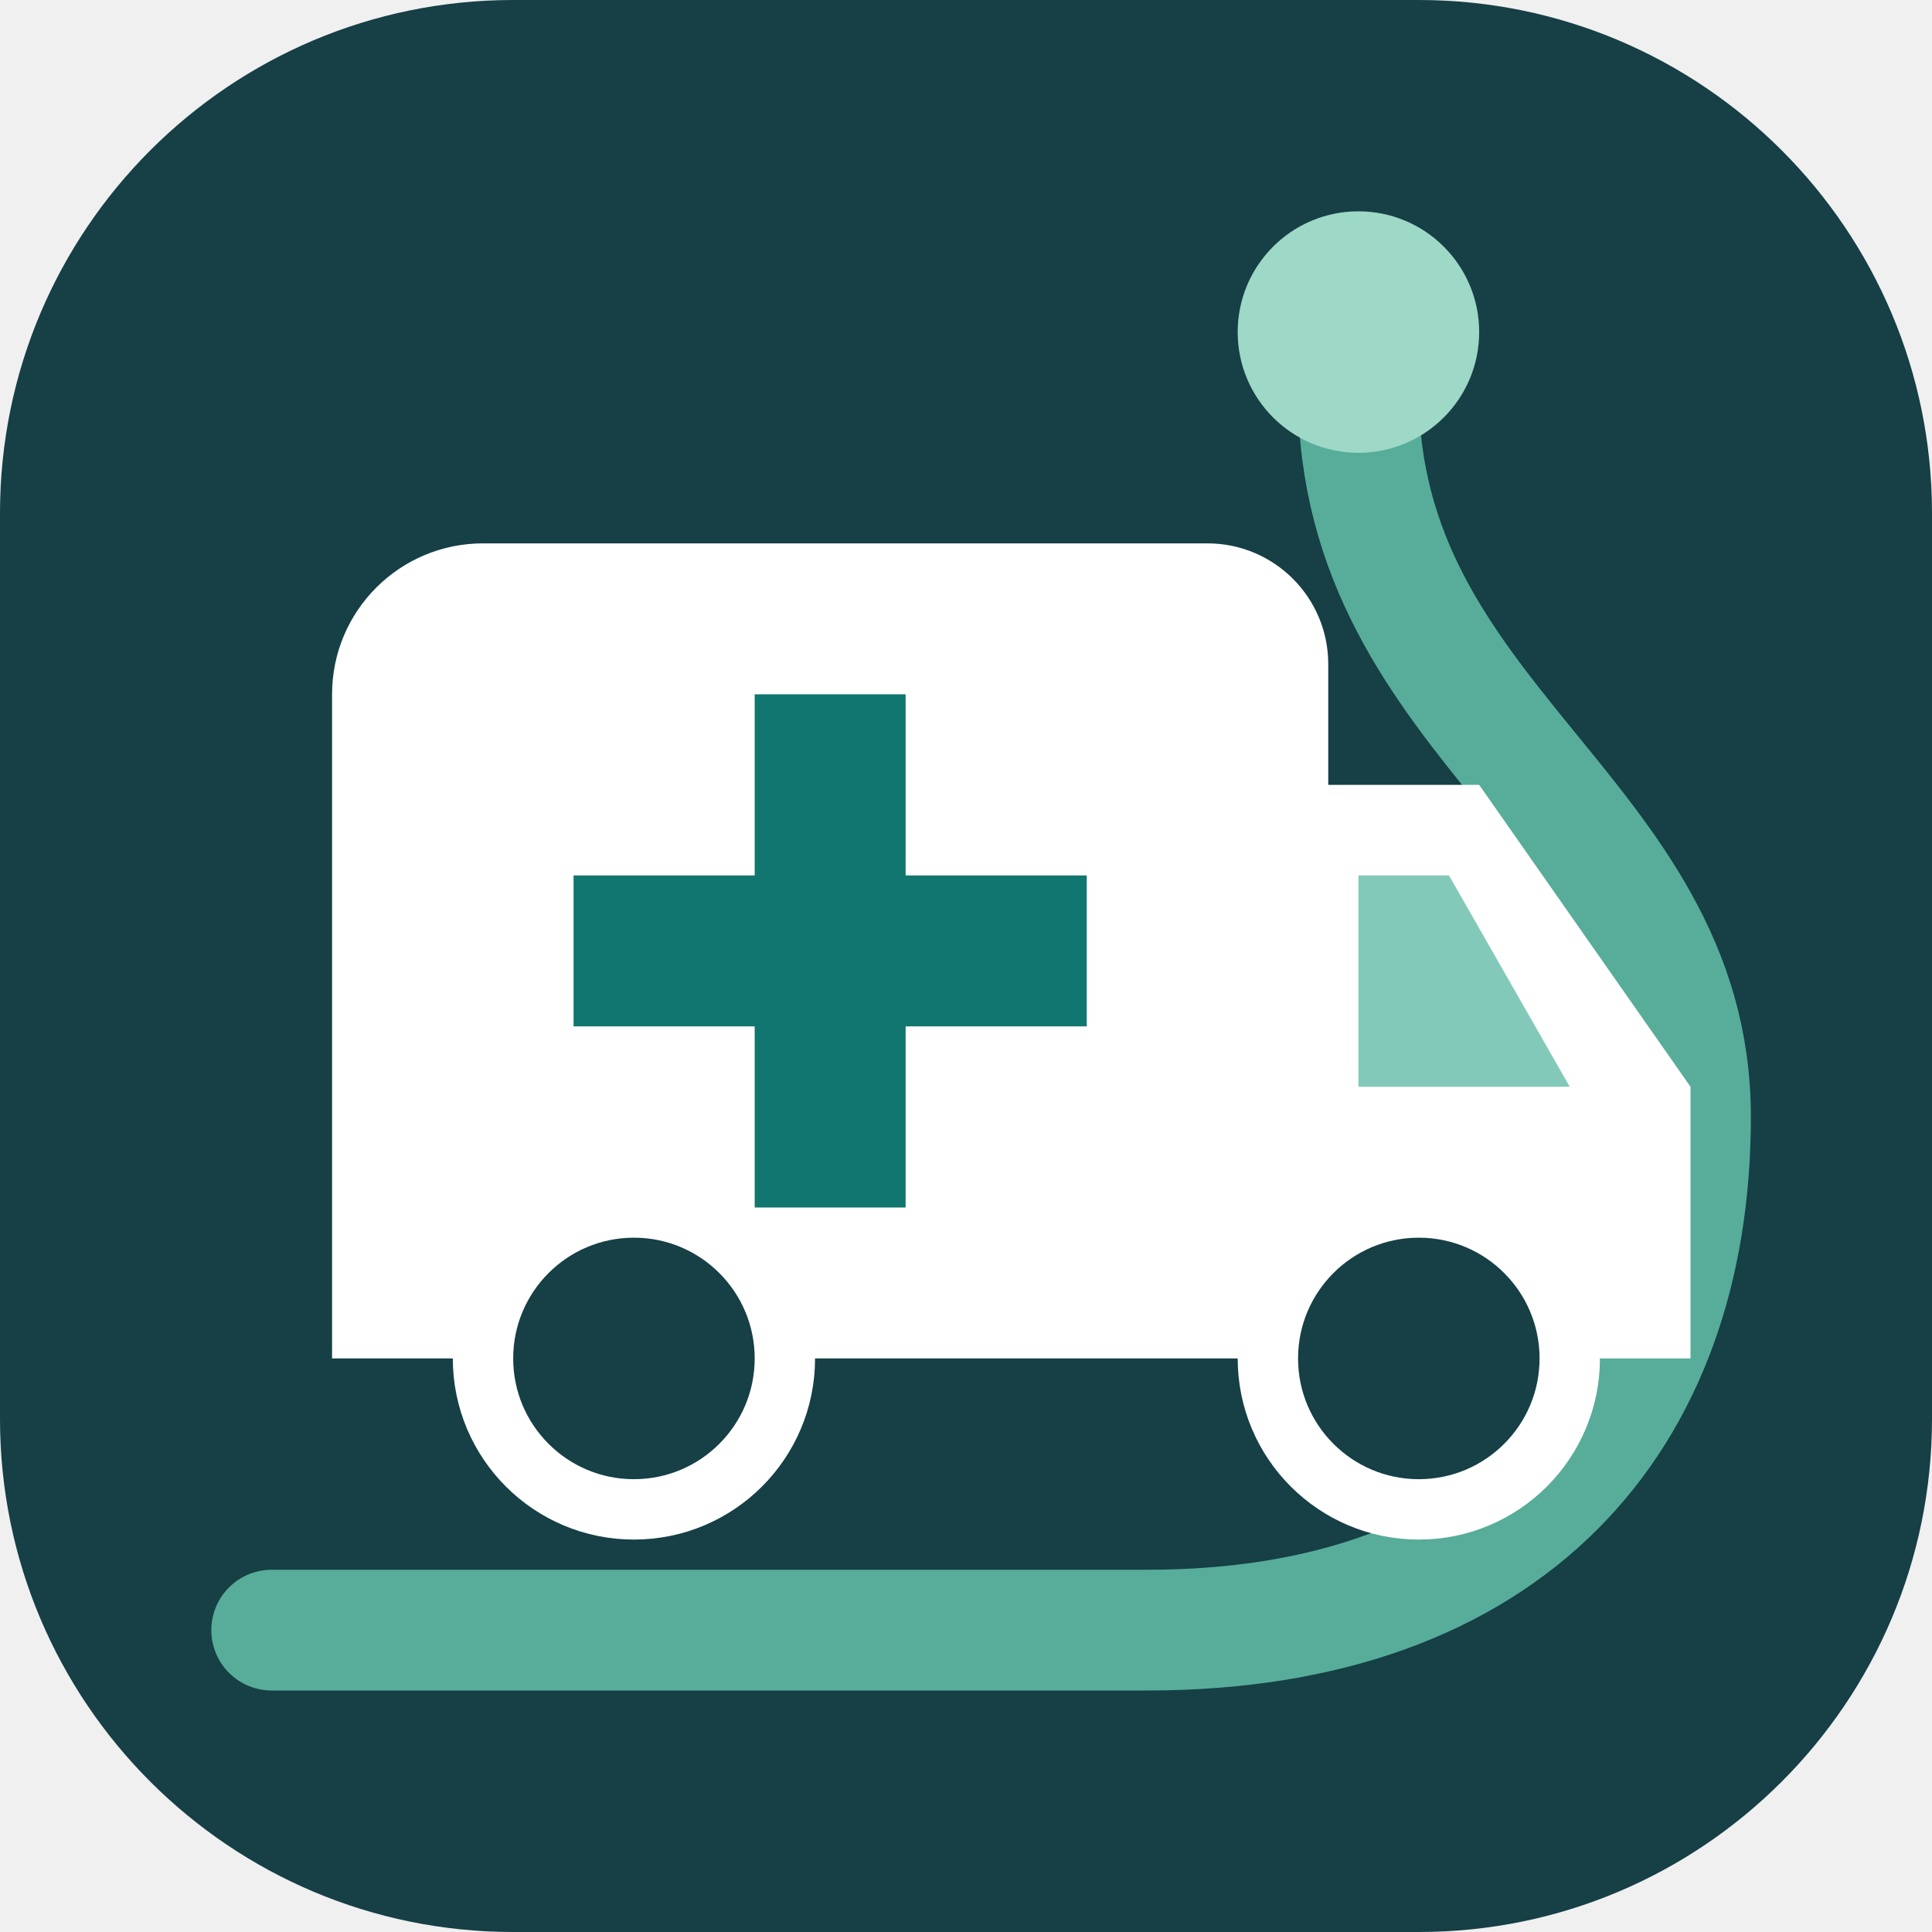
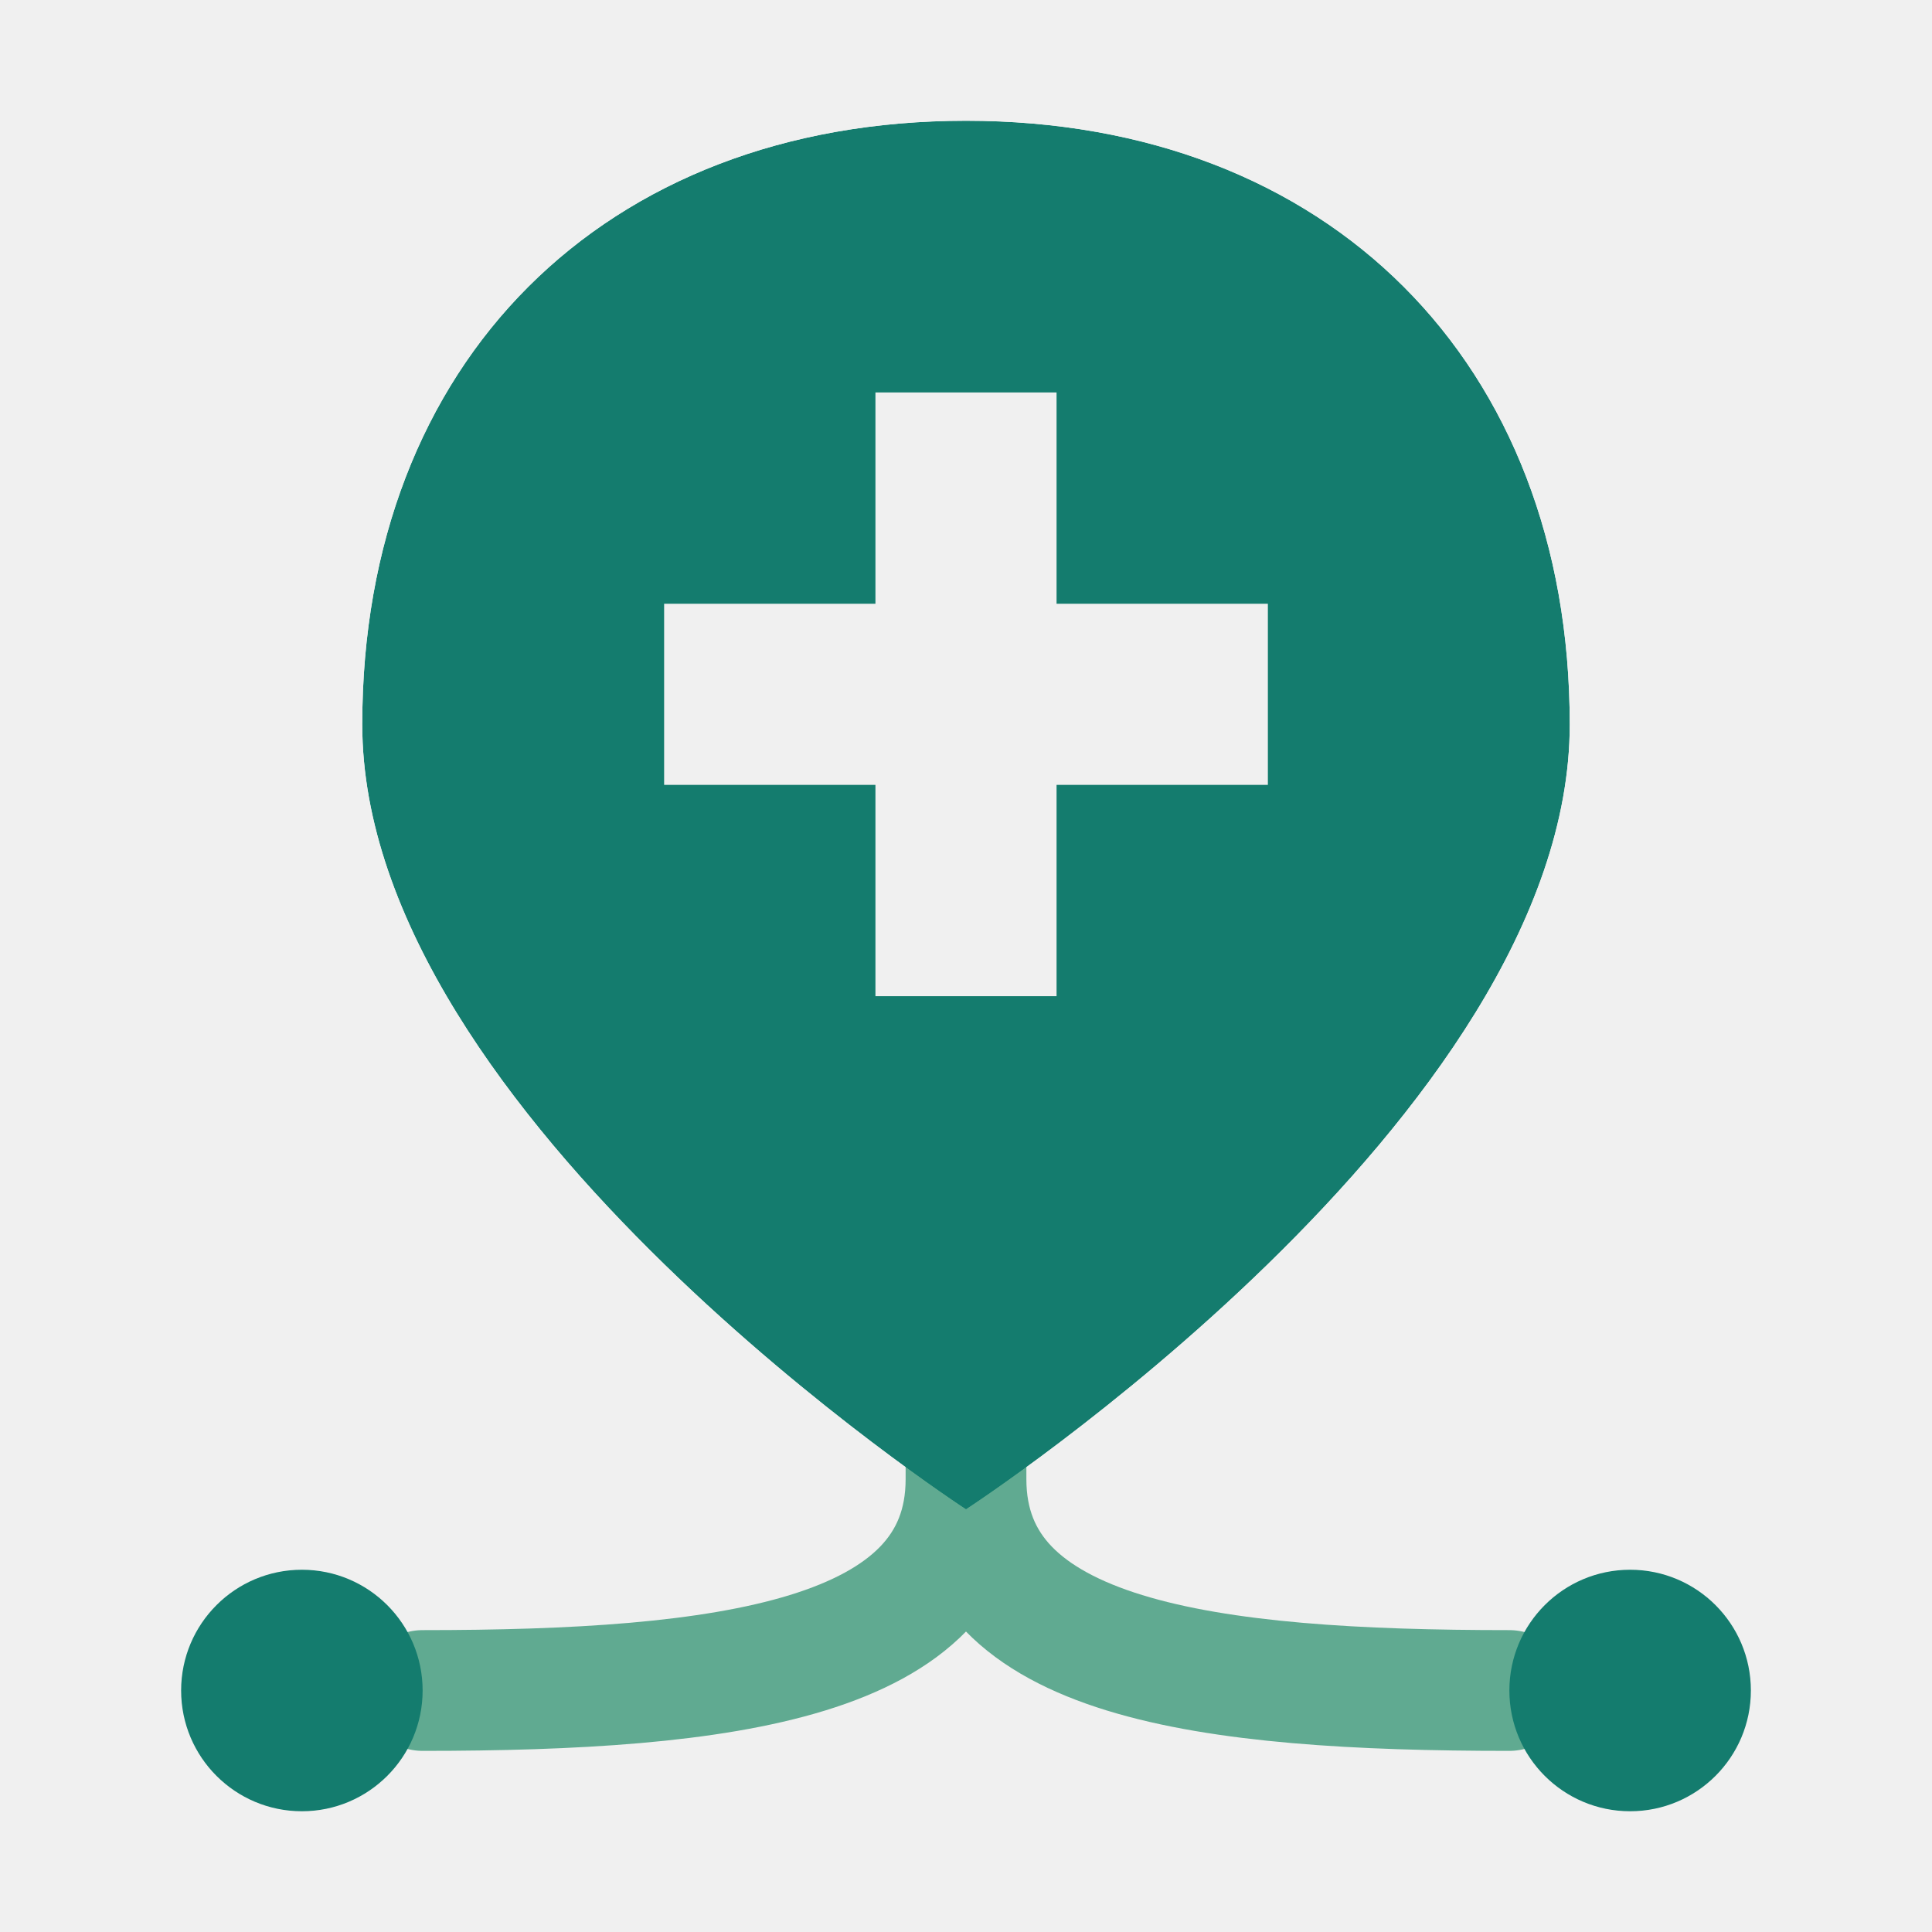
<svg xmlns="http://www.w3.org/2000/svg" viewBox="0 0 64 64" fill="none">
-   <rect width="64" height="64" rx="17" fill="#163f46" />
-   <path d="M9 54h29c12 0 18-7 18-17S45 24 45 13" stroke="#57ad99" stroke-width="4" stroke-linecap="round" />
-   <circle cx="45" cy="11" r="4" fill="#9ed8c6" />
-   <path d="M11 23a5 5 0 0 1 5-5h24a4 4 0 0 1 4 4v4h5l7 10v9H11V23Z" fill="#fff" />
-   <path d="M45 29h3l4 7h-7v-7Z" fill="#83c9ba" />
-   <path d="M25 23h5v6h6v5h-6v6h-5v-6h-6v-5h6v-6Z" fill="#11766f" />
-   <circle cx="21" cy="45" r="5" fill="#163f46" stroke="#fff" stroke-width="2" />
-   <circle cx="47" cy="45" r="5" fill="#163f46" stroke="#fff" stroke-width="2" />
+   <defs>
+     <mask id="care-waypoint">
+       <path d="M32 4C20 4 12 12 12 24c0 13 20 26 20 26s20-13 20-26C52 12 44 4 32 4Z" fill="#fff" />
+       <path d="M29 13h6v7h7v6h-7v7h-6v-7h-7v-6h7v-7Z" fill="#000" />
+     </mask>
+   </defs>
+   <path d="M32 45v4c0 6-8 7-18 7m18-7c0 6 8 7 18 7" stroke="#60aa91" stroke-width="4" stroke-linecap="round" />
+   <circle cx="10" cy="56" r="4" fill="#147c6e" />
+   <circle cx="54" cy="56" r="4" fill="#147c6e" />
+   <path d="M32 4C20 4 12 12 12 24c0 13 20 26 20 26s20-13 20-26C52 12 44 4 32 4Z" fill="#147c6e" mask="url(#care-waypoint)" />
</svg>
